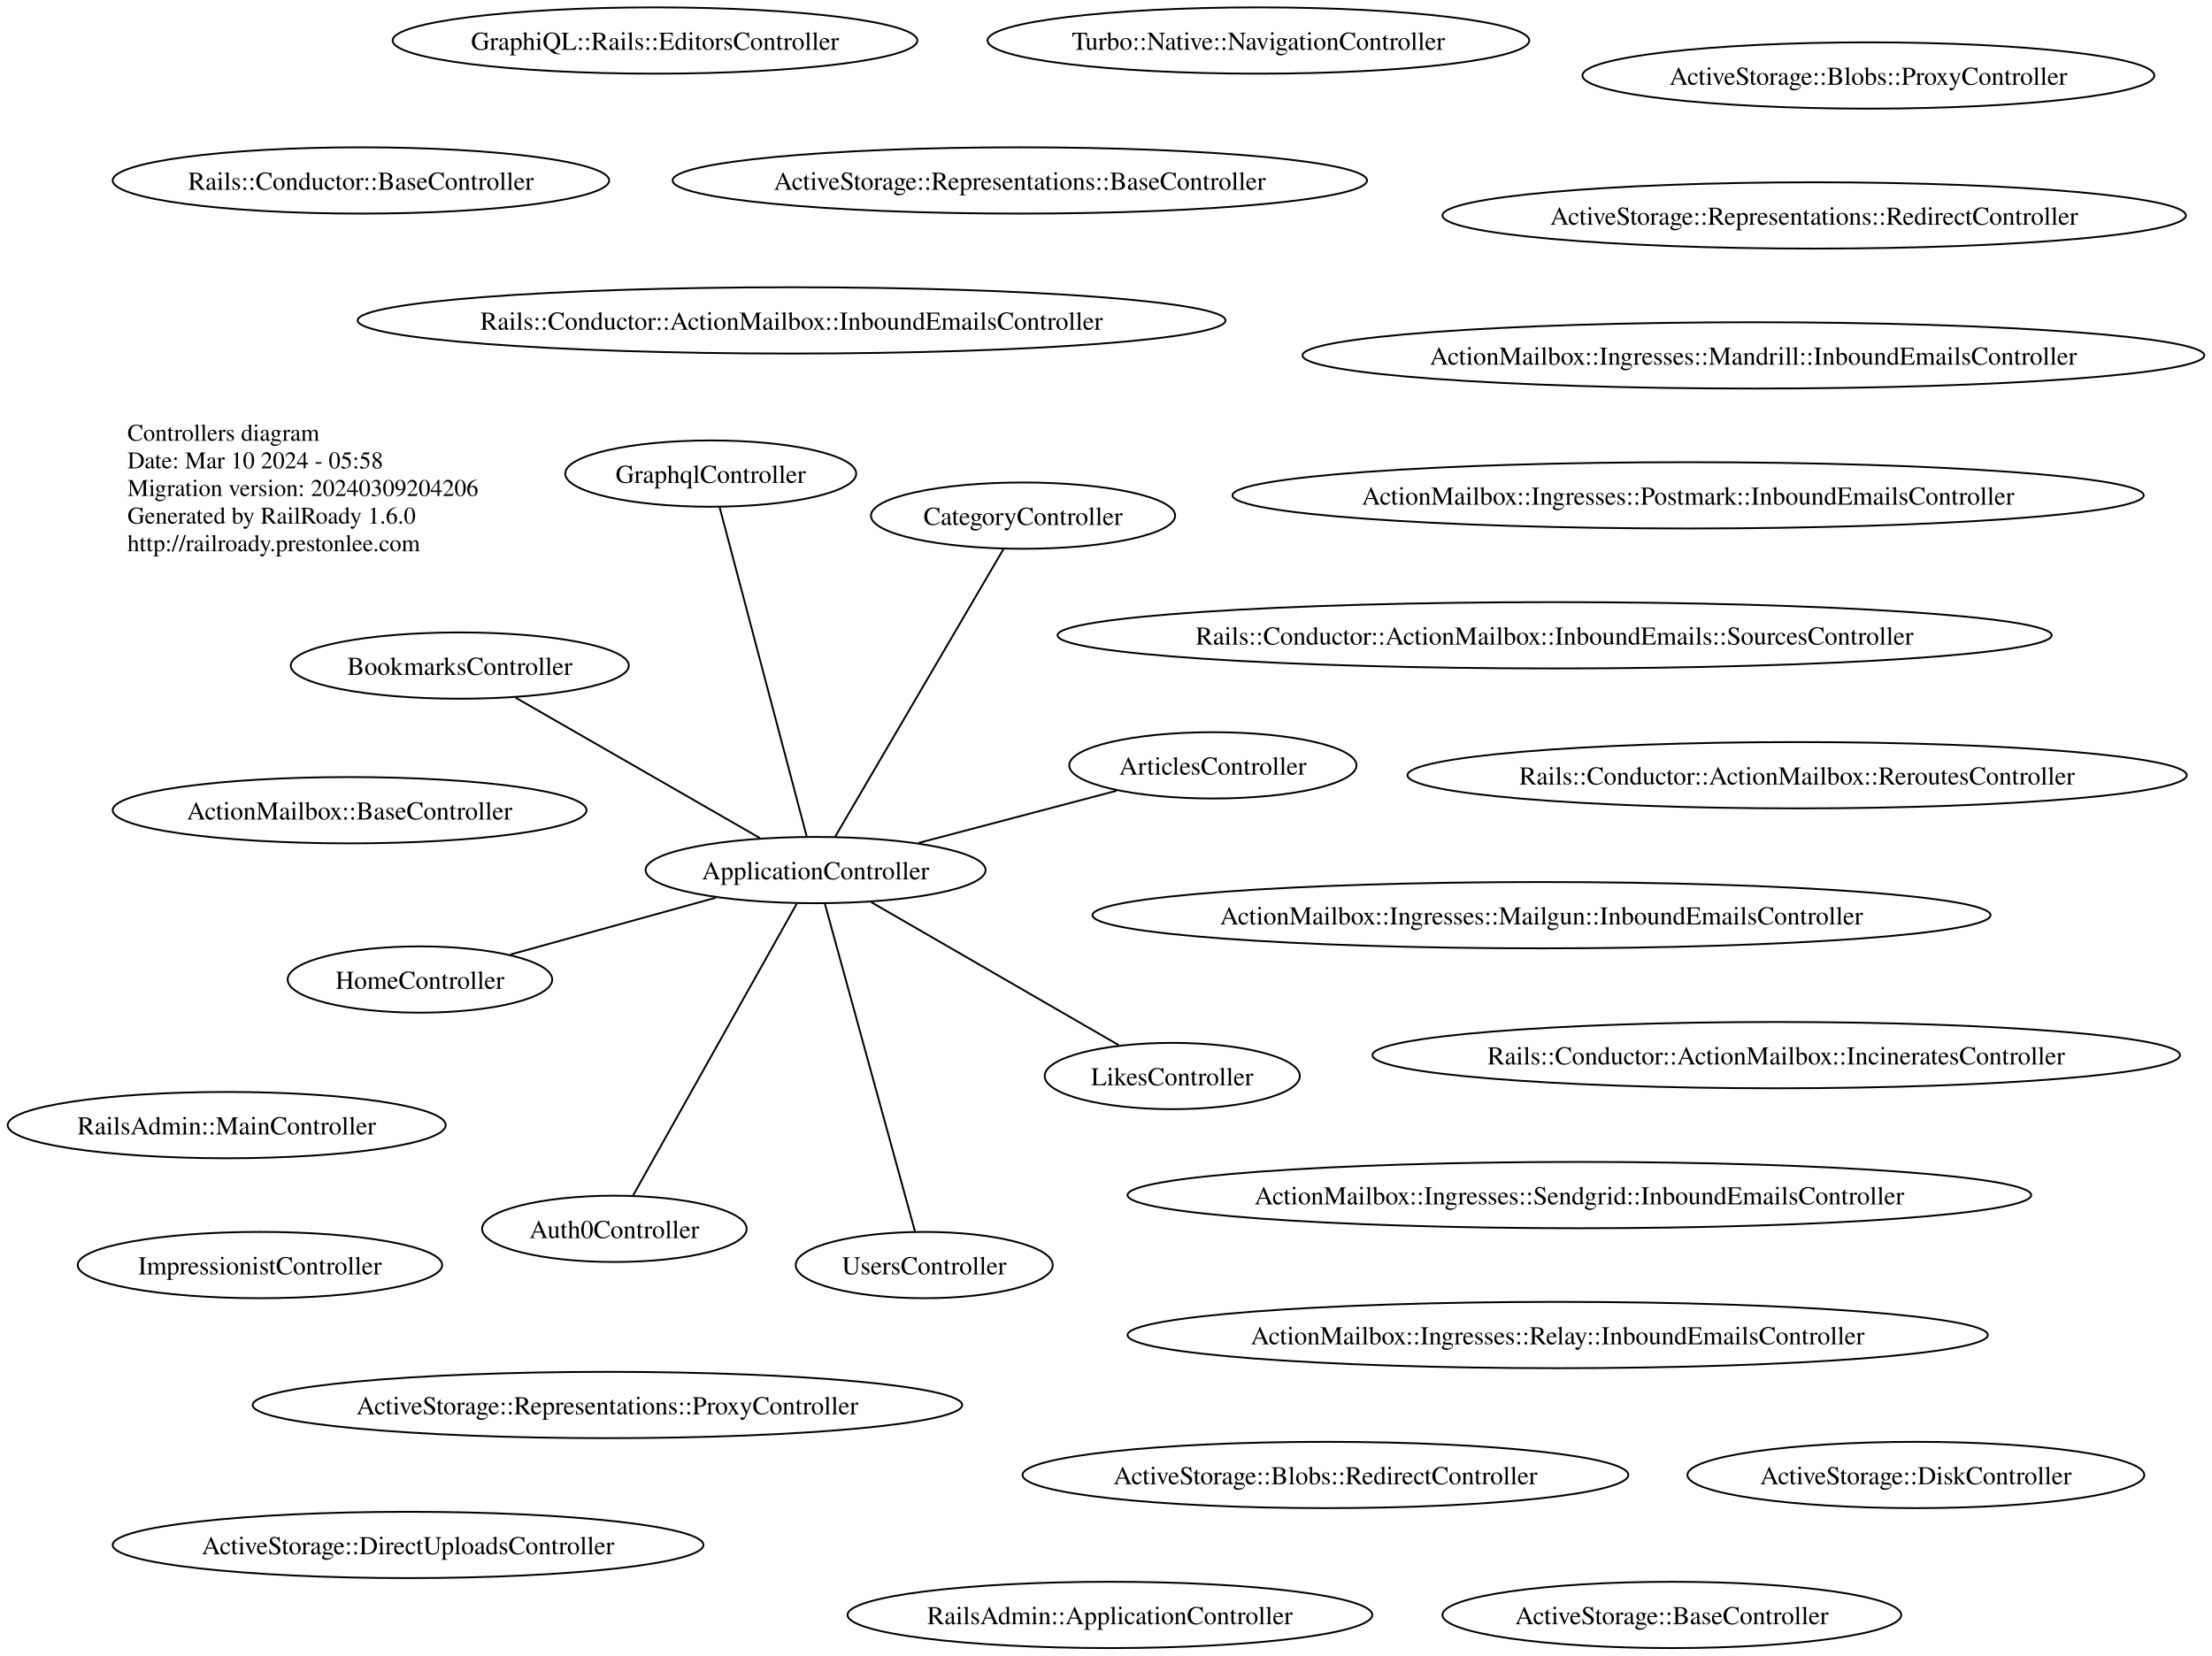
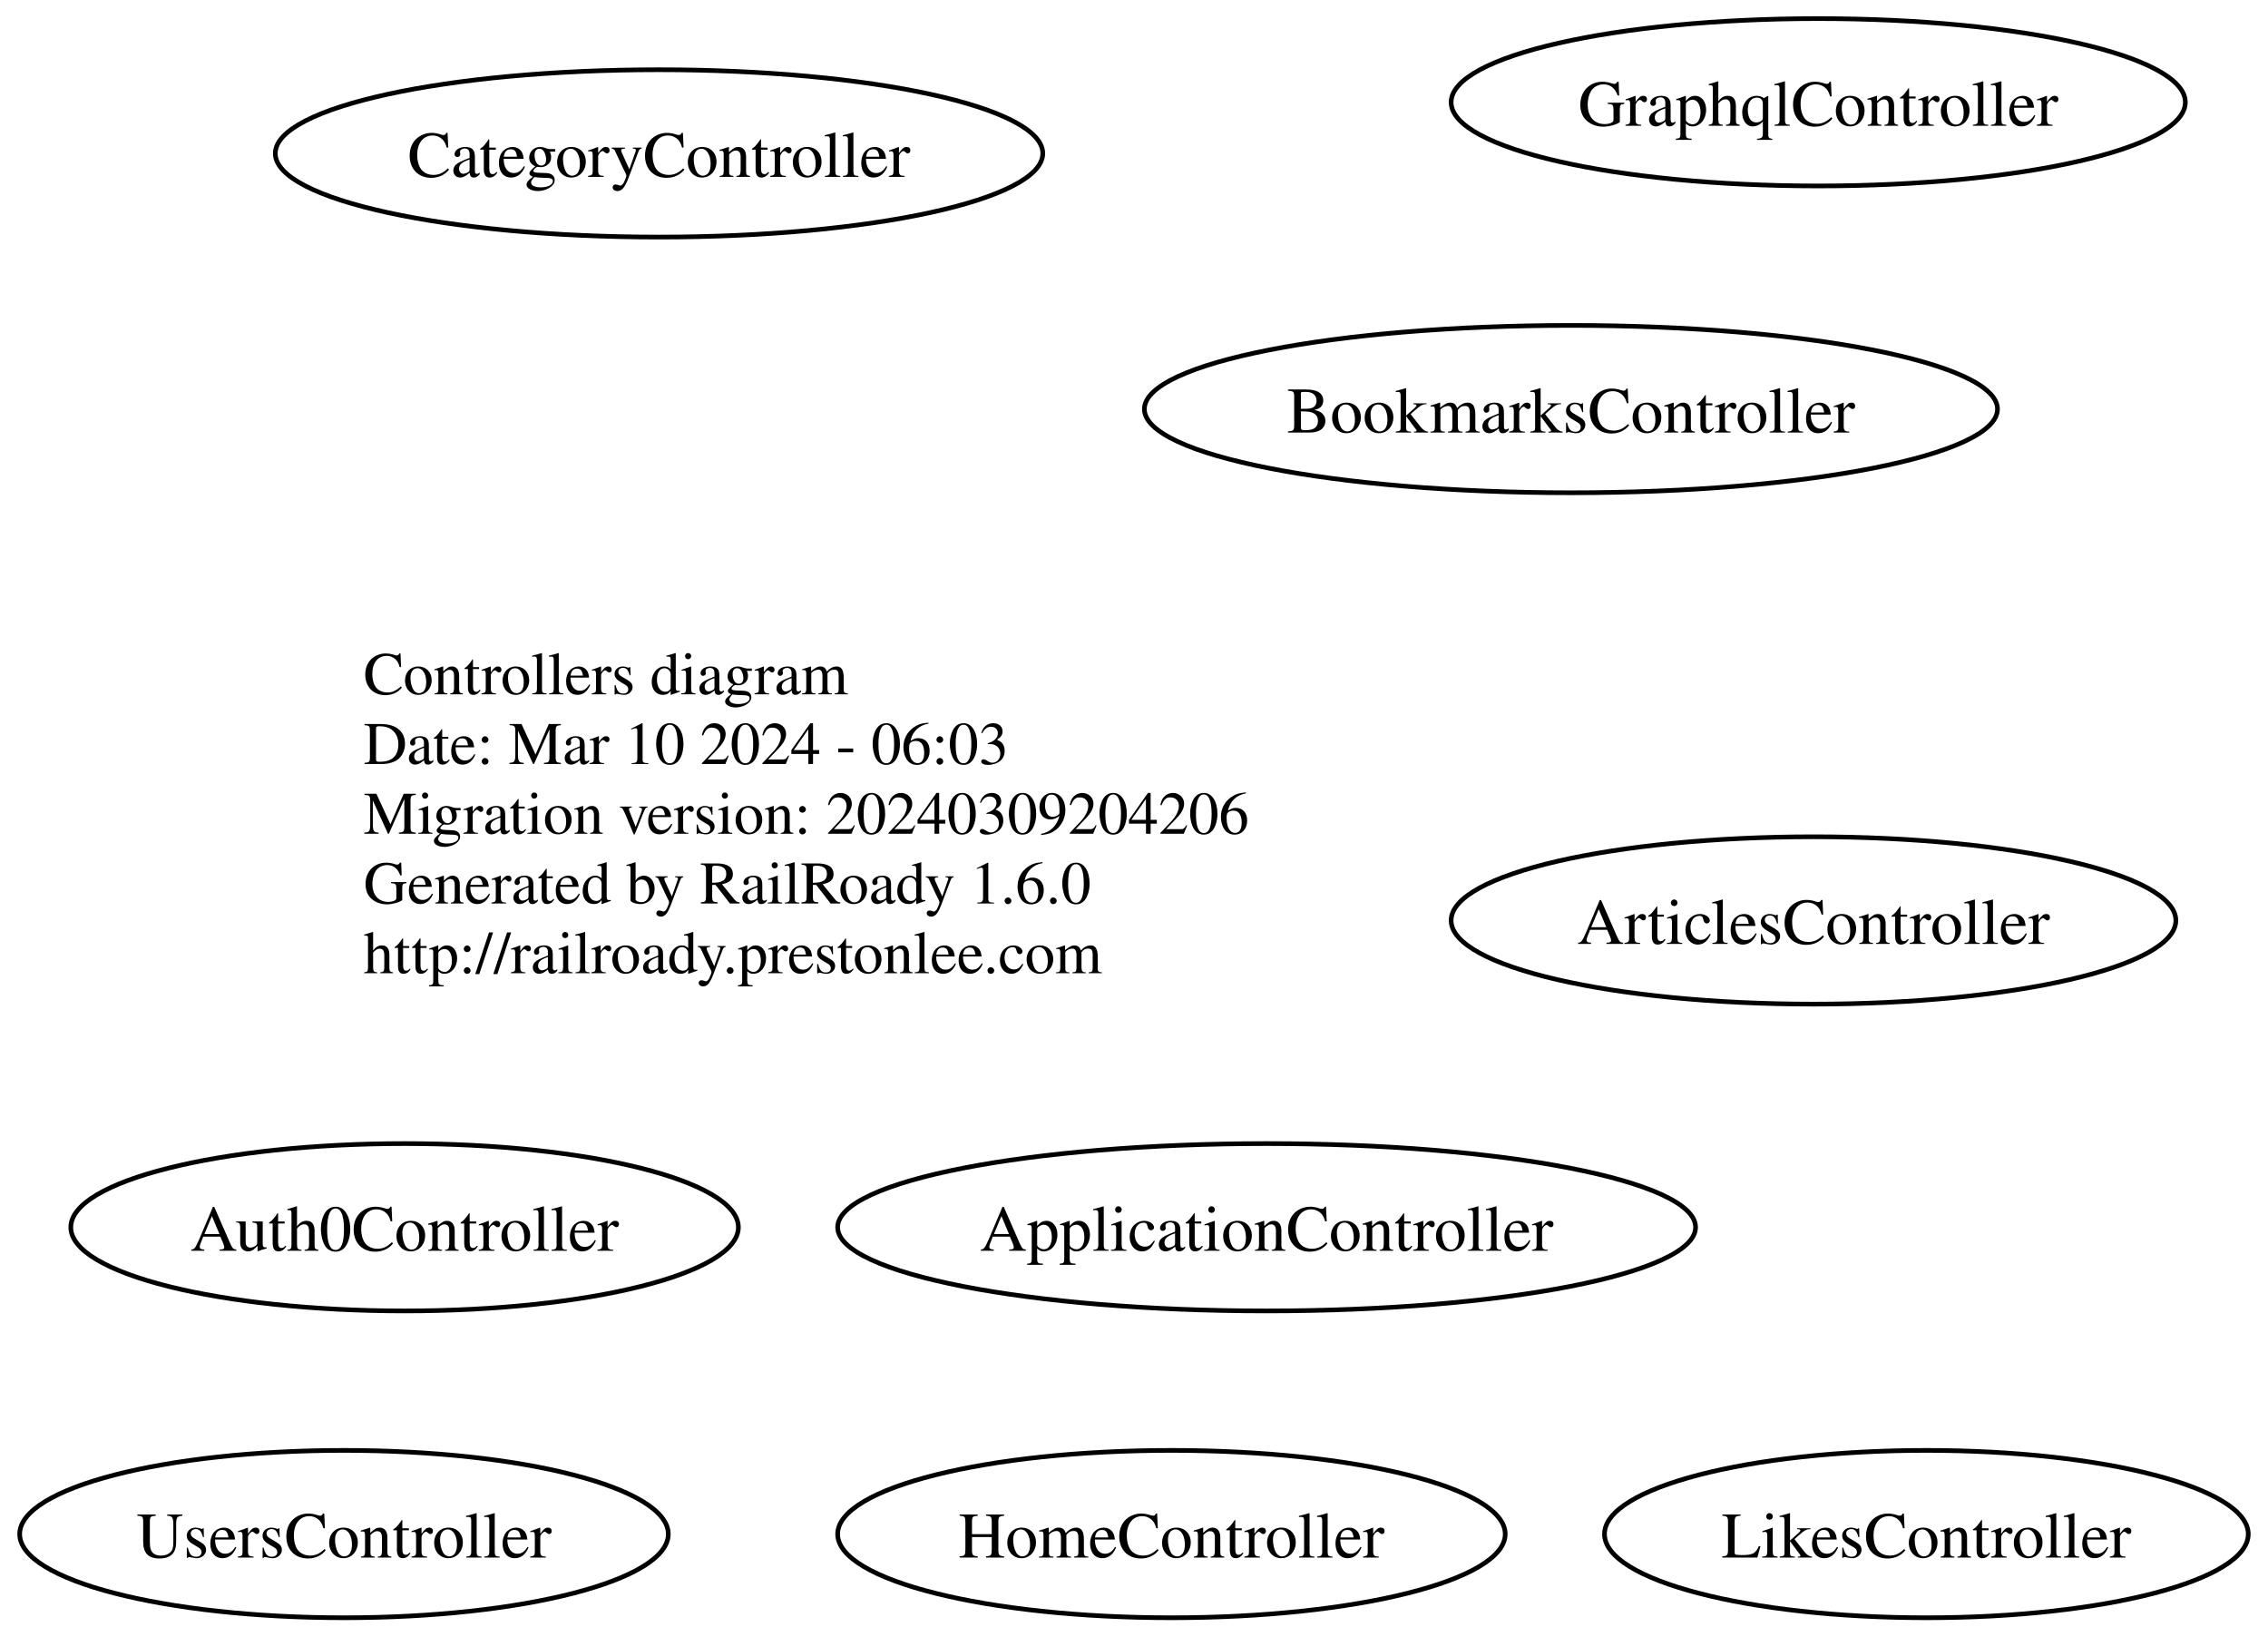
- <svg xmlns="http://www.w3.org/2000/svg" width="1201pt" height="899pt" viewBox="0.00 0.00 1200.63 899.00">
-   <g id="graph0" class="graph" transform="scale(1 1) rotate(0) translate(4 895)">
-     <polygon fill="none" stroke="none" points="-4,4 -4,-895 1196.63,-895 1196.63,4 -4,4" />
+ <svg xmlns="http://www.w3.org/2000/svg" width="488pt" height="352pt" viewBox="0.00 0.00 487.53 352.00">
+   <g id="graph0" class="graph" transform="scale(1 1) rotate(0) translate(4 348)">
+     <polygon fill="none" stroke="none" points="-4,4 -4,-348 483.53,-348 483.53,4 -4,4" />
    <g id="node1" class="node">
-       <text text-anchor="start" x="65" y="-655.65" font-family="Times,serif" font-size="13.00">Controllers diagram</text>
-       <text text-anchor="start" x="65" y="-640.65" font-family="Times,serif" font-size="13.00">Date: Mar 10 2024 - 05:58</text>
-       <text text-anchor="start" x="65" y="-625.65" font-family="Times,serif" font-size="13.00">Migration version: 20240309204206</text>
-       <text text-anchor="start" x="65" y="-610.65" font-family="Times,serif" font-size="13.00">Generated by RailRoady 1.6.0</text>
-       <text text-anchor="start" x="65" y="-595.65" font-family="Times,serif" font-size="13.00">http://railroady.prestonlee.com</text>
+       <text text-anchor="start" x="74" y="-198.65" font-family="Times,serif" font-size="13.00">Controllers diagram</text>
+       <text text-anchor="start" x="74" y="-183.65" font-family="Times,serif" font-size="13.00">Date: Mar 10 2024 - 06:03</text>
+       <text text-anchor="start" x="74" y="-168.65" font-family="Times,serif" font-size="13.00">Migration version: 20240309204206</text>
+       <text text-anchor="start" x="74" y="-153.65" font-family="Times,serif" font-size="13.00">Generated by RailRoady 1.6.0</text>
+       <text text-anchor="start" x="74" y="-138.65" font-family="Times,serif" font-size="13.00">http://railroady.prestonlee.com</text>
    </g>
    <g id="node2" class="node">
-       <ellipse fill="none" stroke="black" cx="438.65" cy="-422.5" rx="92.3" ry="18" />
-       <text text-anchor="middle" x="438.65" y="-417.45" font-family="Times,serif" font-size="14.00">ApplicationController</text>
+       <ellipse fill="none" stroke="black" cx="268.3" cy="-84" rx="92.3" ry="18" />
+       <text text-anchor="middle" x="268.3" y="-78.95" font-family="Times,serif" font-size="14.00">ApplicationController</text>
    </g>
    <g id="node3" class="node">
-       <ellipse fill="none" stroke="black" cx="654.34" cy="-479.37" rx="77.97" ry="18" />
-       <text text-anchor="middle" x="654.34" y="-474.32" font-family="Times,serif" font-size="14.00">ArticlesController</text>
-     </g>
-     <g id="edge1" class="edge">
-       <path fill="none" stroke="black" d="M494.48,-437.22C527.68,-445.97 569.53,-457.01 602.08,-465.59" />
+       <ellipse fill="none" stroke="black" cx="385.97" cy="-150" rx="77.97" ry="18" />
+       <text text-anchor="middle" x="385.97" y="-144.95" font-family="Times,serif" font-size="14.00">ArticlesController</text>
    </g>
    <g id="node4" class="node">
-       <ellipse fill="none" stroke="black" cx="329.39" cy="-227.67" rx="71.82" ry="18" />
-       <text text-anchor="middle" x="329.39" y="-222.62" font-family="Times,serif" font-size="14.00">Auth0Controller</text>
-     </g>
-     <g id="edge2" class="edge">
-       <path fill="none" stroke="black" d="M428.37,-404.17C407.49,-366.94 360.35,-282.87 339.56,-245.81" />
+       <ellipse fill="none" stroke="black" cx="82.82" cy="-84" rx="71.82" ry="18" />
+       <text text-anchor="middle" x="82.82" y="-78.95" font-family="Times,serif" font-size="14.00">Auth0Controller</text>
    </g>
    <g id="node5" class="node">
-       <ellipse fill="none" stroke="black" cx="245.46" cy="-533.55" rx="91.78" ry="18" />
-       <text text-anchor="middle" x="245.46" y="-528.5" font-family="Times,serif" font-size="14.00">BookmarksController</text>
-     </g>
-     <g id="edge3" class="edge">
-       <path fill="none" stroke="black" d="M408.46,-439.85C372.28,-460.65 311.99,-495.31 275.75,-516.13" />
+       <ellipse fill="none" stroke="black" cx="333.78" cy="-260" rx="91.78" ry="18" />
+       <text text-anchor="middle" x="333.78" y="-254.95" font-family="Times,serif" font-size="14.00">BookmarksController</text>
    </g>
    <g id="node6" class="node">
-       <ellipse fill="none" stroke="black" cx="551.28" cy="-614.98" rx="82.57" ry="18" />
-       <text text-anchor="middle" x="551.28" y="-609.93" font-family="Times,serif" font-size="14.00">CategoryController</text>
-     </g>
-     <g id="edge4" class="edge">
-       <path fill="none" stroke="black" d="M449.25,-440.6C470.71,-477.29 519.12,-560.01 540.63,-596.78" />
+       <ellipse fill="none" stroke="black" cx="137.57" cy="-315" rx="82.57" ry="18" />
+       <text text-anchor="middle" x="137.57" y="-309.95" font-family="Times,serif" font-size="14.00">CategoryController</text>
    </g>
    <g id="node7" class="node">
-       <ellipse fill="none" stroke="black" cx="381.7" cy="-637.81" rx="78.99" ry="18" />
-       <text text-anchor="middle" x="381.7" y="-632.76" font-family="Times,serif" font-size="14.00">GraphqlController</text>
-     </g>
-     <g id="edge5" class="edge">
-       <path fill="none" stroke="black" d="M433.79,-440.85C423.04,-481.53 397.29,-578.87 386.54,-619.5" />
+       <ellipse fill="none" stroke="black" cx="386.99" cy="-326" rx="78.99" ry="18" />
+       <text text-anchor="middle" x="386.99" y="-320.95" font-family="Times,serif" font-size="14.00">GraphqlController</text>
    </g>
    <g id="node8" class="node">
-       <ellipse fill="none" stroke="black" cx="223.82" cy="-363.06" rx="71.82" ry="18" />
-       <text text-anchor="middle" x="223.82" y="-358.01" font-family="Times,serif" font-size="14.00">HomeController</text>
-     </g>
-     <g id="edge6" class="edge">
-       <path fill="none" stroke="black" d="M384.44,-407.5C350.13,-398.01 306.14,-385.84 272.87,-376.63" />
+       <ellipse fill="none" stroke="black" cx="247.82" cy="-18" rx="71.82" ry="18" />
+       <text text-anchor="middle" x="247.82" y="-12.95" font-family="Times,serif" font-size="14.00">HomeController</text>
    </g>
    <g id="node9" class="node">
-       <ellipse fill="none" stroke="black" cx="632.29" cy="-310.66" rx="69.26" ry="18" />
-       <text text-anchor="middle" x="632.29" y="-305.61" font-family="Times,serif" font-size="14.00">LikesController</text>
-     </g>
-     <g id="edge7" class="edge">
-       <path fill="none" stroke="black" d="M468.91,-405.02C505.6,-383.83 567.03,-348.35 603.19,-327.46" />
+       <ellipse fill="none" stroke="black" cx="410.26" cy="-18" rx="69.26" ry="18" />
+       <text text-anchor="middle" x="410.26" y="-12.95" font-family="Times,serif" font-size="14.00">LikesController</text>
    </g>
    <g id="node10" class="node">
-       <ellipse fill="none" stroke="black" cx="497.63" cy="-208" rx="69.78" ry="18" />
-       <text text-anchor="middle" x="497.63" y="-202.95" font-family="Times,serif" font-size="14.00">UsersController</text>
-     </g>
-     <g id="edge8" class="edge">
-       <path fill="none" stroke="black" d="M443.68,-404.21C454.82,-363.68 481.48,-266.72 492.61,-226.24" />
-     </g>
-     <g id="node11" class="node">
-       <ellipse fill="none" stroke="black" cx="903.54" cy="-18" rx="124.54" ry="18" />
-       <text text-anchor="middle" x="903.54" y="-12.95" font-family="Times,serif" font-size="14.00">ActiveStorage::BaseController</text>
-     </g>
-     <g id="node12" class="node">
-       <ellipse fill="none" stroke="black" cx="1010.25" cy="-854" rx="155.25" ry="18" />
-       <text text-anchor="middle" x="1010.25" y="-848.95" font-family="Times,serif" font-size="14.00">ActiveStorage::Blobs::ProxyController</text>
-     </g>
-     <g id="node13" class="node">
-       <ellipse fill="none" stroke="black" cx="715.46" cy="-94" rx="164.46" ry="18" />
-       <text text-anchor="middle" x="715.46" y="-88.95" font-family="Times,serif" font-size="14.00">ActiveStorage::Blobs::RedirectController</text>
-     </g>
-     <g id="node14" class="node">
-       <ellipse fill="none" stroke="black" cx="217.37" cy="-56" rx="160.37" ry="18" />
-       <text text-anchor="middle" x="217.37" y="-50.95" font-family="Times,serif" font-size="14.00">ActiveStorage::DirectUploadsController</text>
-     </g>
-     <g id="node15" class="node">
-       <ellipse fill="none" stroke="black" cx="1036.03" cy="-94" rx="124.03" ry="18" />
-       <text text-anchor="middle" x="1036.03" y="-88.95" font-family="Times,serif" font-size="14.00">ActiveStorage::DiskController</text>
-     </g>
-     <g id="node16" class="node">
-       <ellipse fill="none" stroke="black" cx="549.52" cy="-797" rx="188.52" ry="18" />
-       <text text-anchor="middle" x="549.52" y="-791.95" font-family="Times,serif" font-size="14.00">ActiveStorage::Representations::BaseController</text>
-     </g>
-     <g id="node17" class="node">
-       <ellipse fill="none" stroke="black" cx="325.61" cy="-132" rx="192.61" ry="18" />
-       <text text-anchor="middle" x="325.61" y="-126.95" font-family="Times,serif" font-size="14.00">ActiveStorage::Representations::ProxyController</text>
-     </g>
-     <g id="node18" class="node">
-       <ellipse fill="none" stroke="black" cx="980.82" cy="-778" rx="201.82" ry="18" />
-       <text text-anchor="middle" x="980.82" y="-772.95" font-family="Times,serif" font-size="14.00">ActiveStorage::Representations::RedirectController</text>
-     </g>
-     <g id="node19" class="node">
-       <ellipse fill="none" stroke="black" cx="185.63" cy="-455" rx="128.63" ry="18" />
-       <text text-anchor="middle" x="185.63" y="-449.95" font-family="Times,serif" font-size="14.00">ActionMailbox::BaseController</text>
-     </g>
-     <g id="node20" class="node">
-       <ellipse fill="none" stroke="black" cx="832.79" cy="-398" rx="243.79" ry="18" />
-       <text text-anchor="middle" x="832.79" y="-392.95" font-family="Times,serif" font-size="14.00">ActionMailbox::Ingresses::Mailgun::InboundEmailsController</text>
-     </g>
-     <g id="node21" class="node">
-       <ellipse fill="none" stroke="black" cx="947.81" cy="-702" rx="244.81" ry="18" />
-       <text text-anchor="middle" x="947.81" y="-696.95" font-family="Times,serif" font-size="14.00">ActionMailbox::Ingresses::Mandrill::InboundEmailsController</text>
-     </g>
-     <g id="node22" class="node">
-       <ellipse fill="none" stroke="black" cx="912.37" cy="-626" rx="247.37" ry="18" />
-       <text text-anchor="middle" x="912.37" y="-620.95" font-family="Times,serif" font-size="14.00">ActionMailbox::Ingresses::Postmark::InboundEmailsController</text>
-     </g>
-     <g id="node23" class="node">
-       <ellipse fill="none" stroke="black" cx="841.56" cy="-170" rx="233.56" ry="18" />
-       <text text-anchor="middle" x="841.56" y="-164.95" font-family="Times,serif" font-size="14.00">ActionMailbox::Ingresses::Relay::InboundEmailsController</text>
-     </g>
-     <g id="node24" class="node">
-       <ellipse fill="none" stroke="black" cx="853.33" cy="-246" rx="245.33" ry="18" />
-       <text text-anchor="middle" x="853.33" y="-240.95" font-family="Times,serif" font-size="14.00">ActionMailbox::Ingresses::Sendgrid::InboundEmailsController</text>
-     </g>
-     <g id="node25" class="node">
-       <ellipse fill="none" stroke="black" cx="839.89" cy="-550" rx="269.89" ry="18" />
-       <text text-anchor="middle" x="839.89" y="-544.95" font-family="Times,serif" font-size="14.00">Rails::Conductor::ActionMailbox::InboundEmails::SourcesController</text>
-     </g>
-     <g id="node26" class="node">
-       <ellipse fill="none" stroke="black" cx="425.6" cy="-721" rx="235.6" ry="18" />
-       <text text-anchor="middle" x="425.6" y="-715.95" font-family="Times,serif" font-size="14.00">Rails::Conductor::ActionMailbox::InboundEmailsController</text>
-     </g>
-     <g id="node27" class="node">
-       <ellipse fill="none" stroke="black" cx="960.22" cy="-322" rx="219.22" ry="18" />
-       <text text-anchor="middle" x="960.22" y="-316.95" font-family="Times,serif" font-size="14.00">Rails::Conductor::ActionMailbox::IncineratesController</text>
-     </g>
-     <g id="node28" class="node">
-       <ellipse fill="none" stroke="black" cx="971.55" cy="-474" rx="211.55" ry="18" />
-       <text text-anchor="middle" x="971.55" y="-468.95" font-family="Times,serif" font-size="14.00">Rails::Conductor::ActionMailbox::ReroutesController</text>
-     </g>
-     <g id="node29" class="node">
-       <ellipse fill="none" stroke="black" cx="191.78" cy="-797" rx="134.78" ry="18" />
-       <text text-anchor="middle" x="191.78" y="-791.95" font-family="Times,serif" font-size="14.00">Rails::Conductor::BaseController</text>
-     </g>
-     <g id="node30" class="node">
-       <ellipse fill="none" stroke="black" cx="679.06" cy="-873" rx="147.06" ry="18" />
-       <text text-anchor="middle" x="679.06" y="-867.95" font-family="Times,serif" font-size="14.00">Turbo::Native::NavigationController</text>
-     </g>
-     <g id="node31" class="node">
-       <ellipse fill="none" stroke="black" cx="136.95" cy="-208" rx="98.95" ry="18" />
-       <text text-anchor="middle" x="136.95" y="-202.95" font-family="Times,serif" font-size="14.00">ImpressionistController</text>
-     </g>
-     <g id="node32" class="node">
-       <ellipse fill="none" stroke="black" cx="598.45" cy="-18" rx="142.45" ry="18" />
-       <text text-anchor="middle" x="598.45" y="-12.95" font-family="Times,serif" font-size="14.00">RailsAdmin::ApplicationController</text>
-     </g>
-     <g id="node33" class="node">
-       <ellipse fill="none" stroke="black" cx="118.91" cy="-284" rx="118.91" ry="18" />
-       <text text-anchor="middle" x="118.91" y="-278.95" font-family="Times,serif" font-size="14.00">RailsAdmin::MainController</text>
-     </g>
-     <g id="node34" class="node">
-       <ellipse fill="none" stroke="black" cx="351.45" cy="-873" rx="142.45" ry="18" />
-       <text text-anchor="middle" x="351.45" y="-867.95" font-family="Times,serif" font-size="14.00">GraphiQL::Rails::EditorsController</text>
+       <ellipse fill="none" stroke="black" cx="69.78" cy="-18" rx="69.78" ry="18" />
+       <text text-anchor="middle" x="69.78" y="-12.95" font-family="Times,serif" font-size="14.00">UsersController</text>
    </g>
  </g>
</svg>
